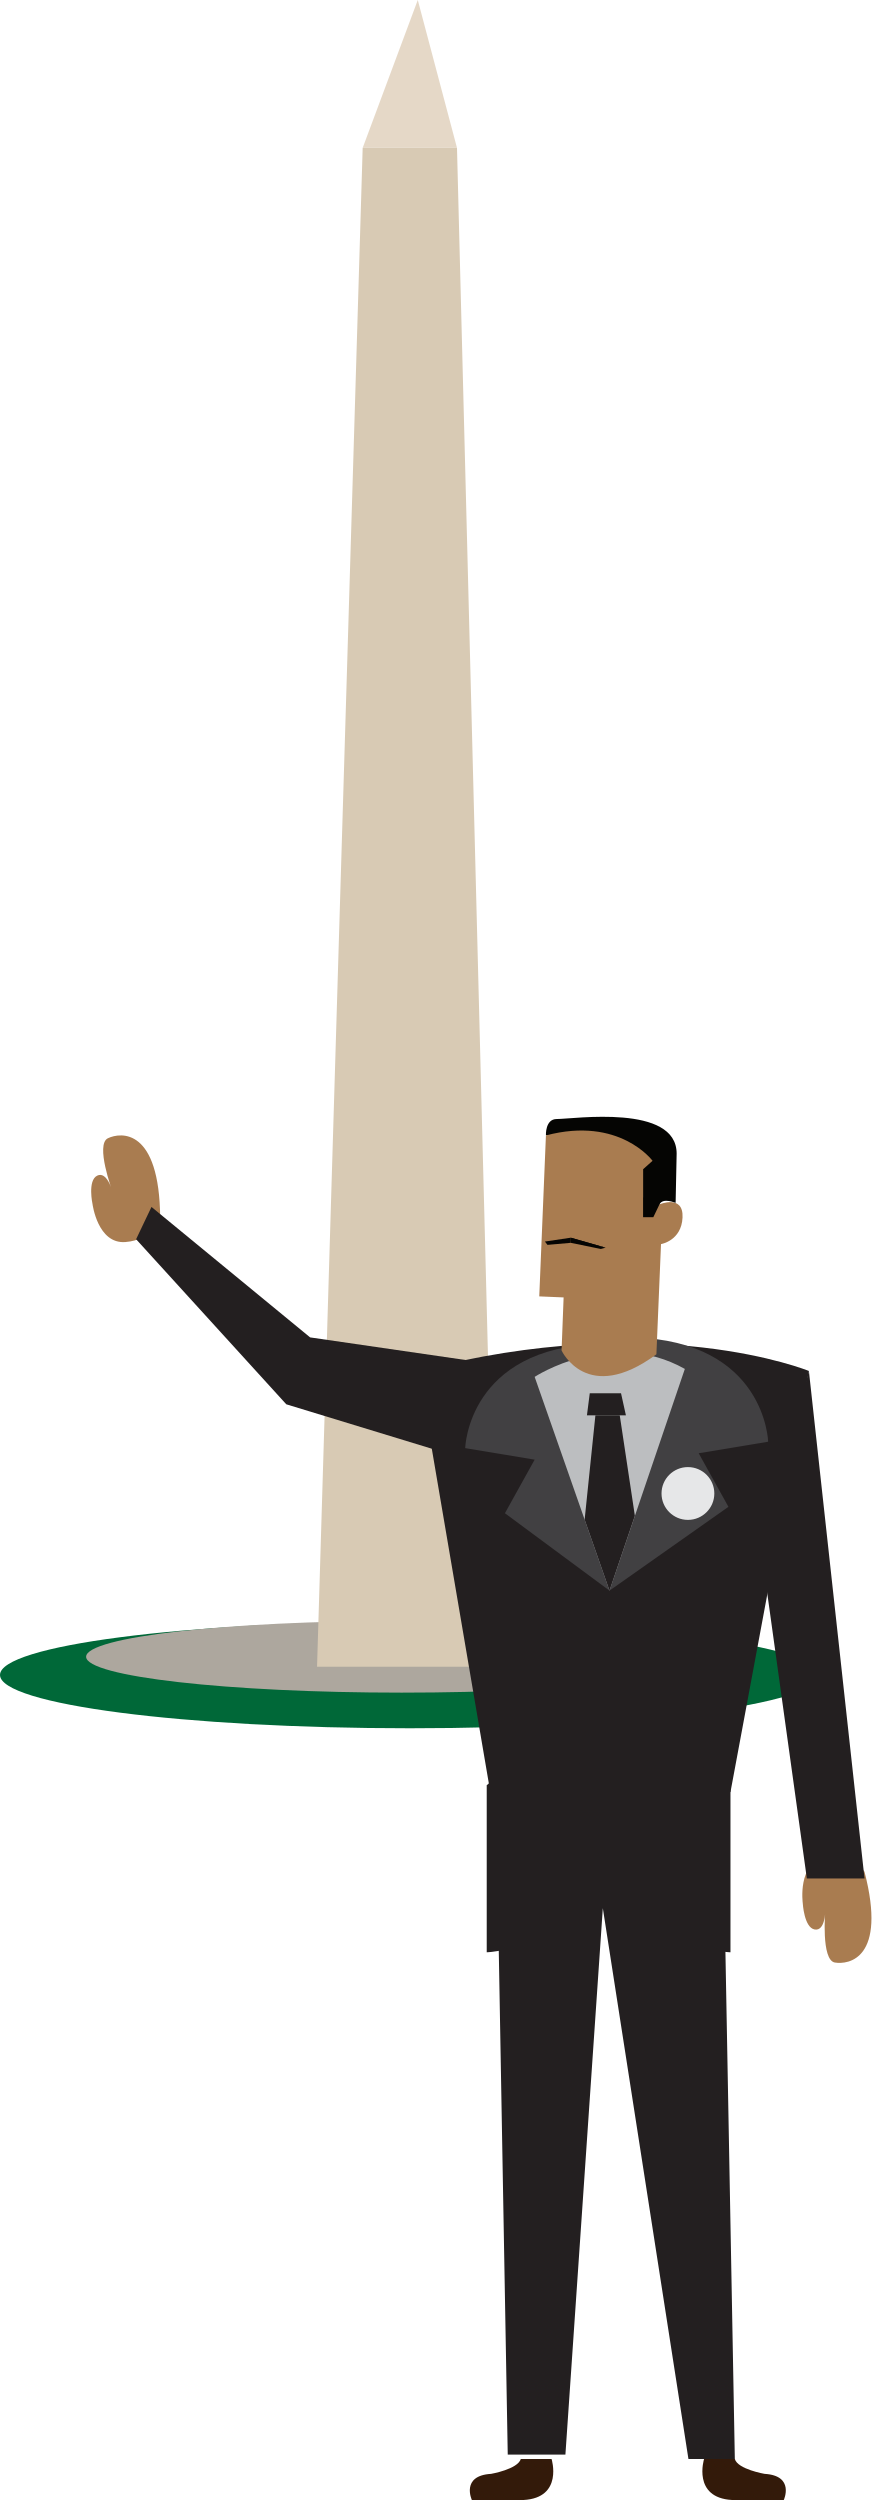
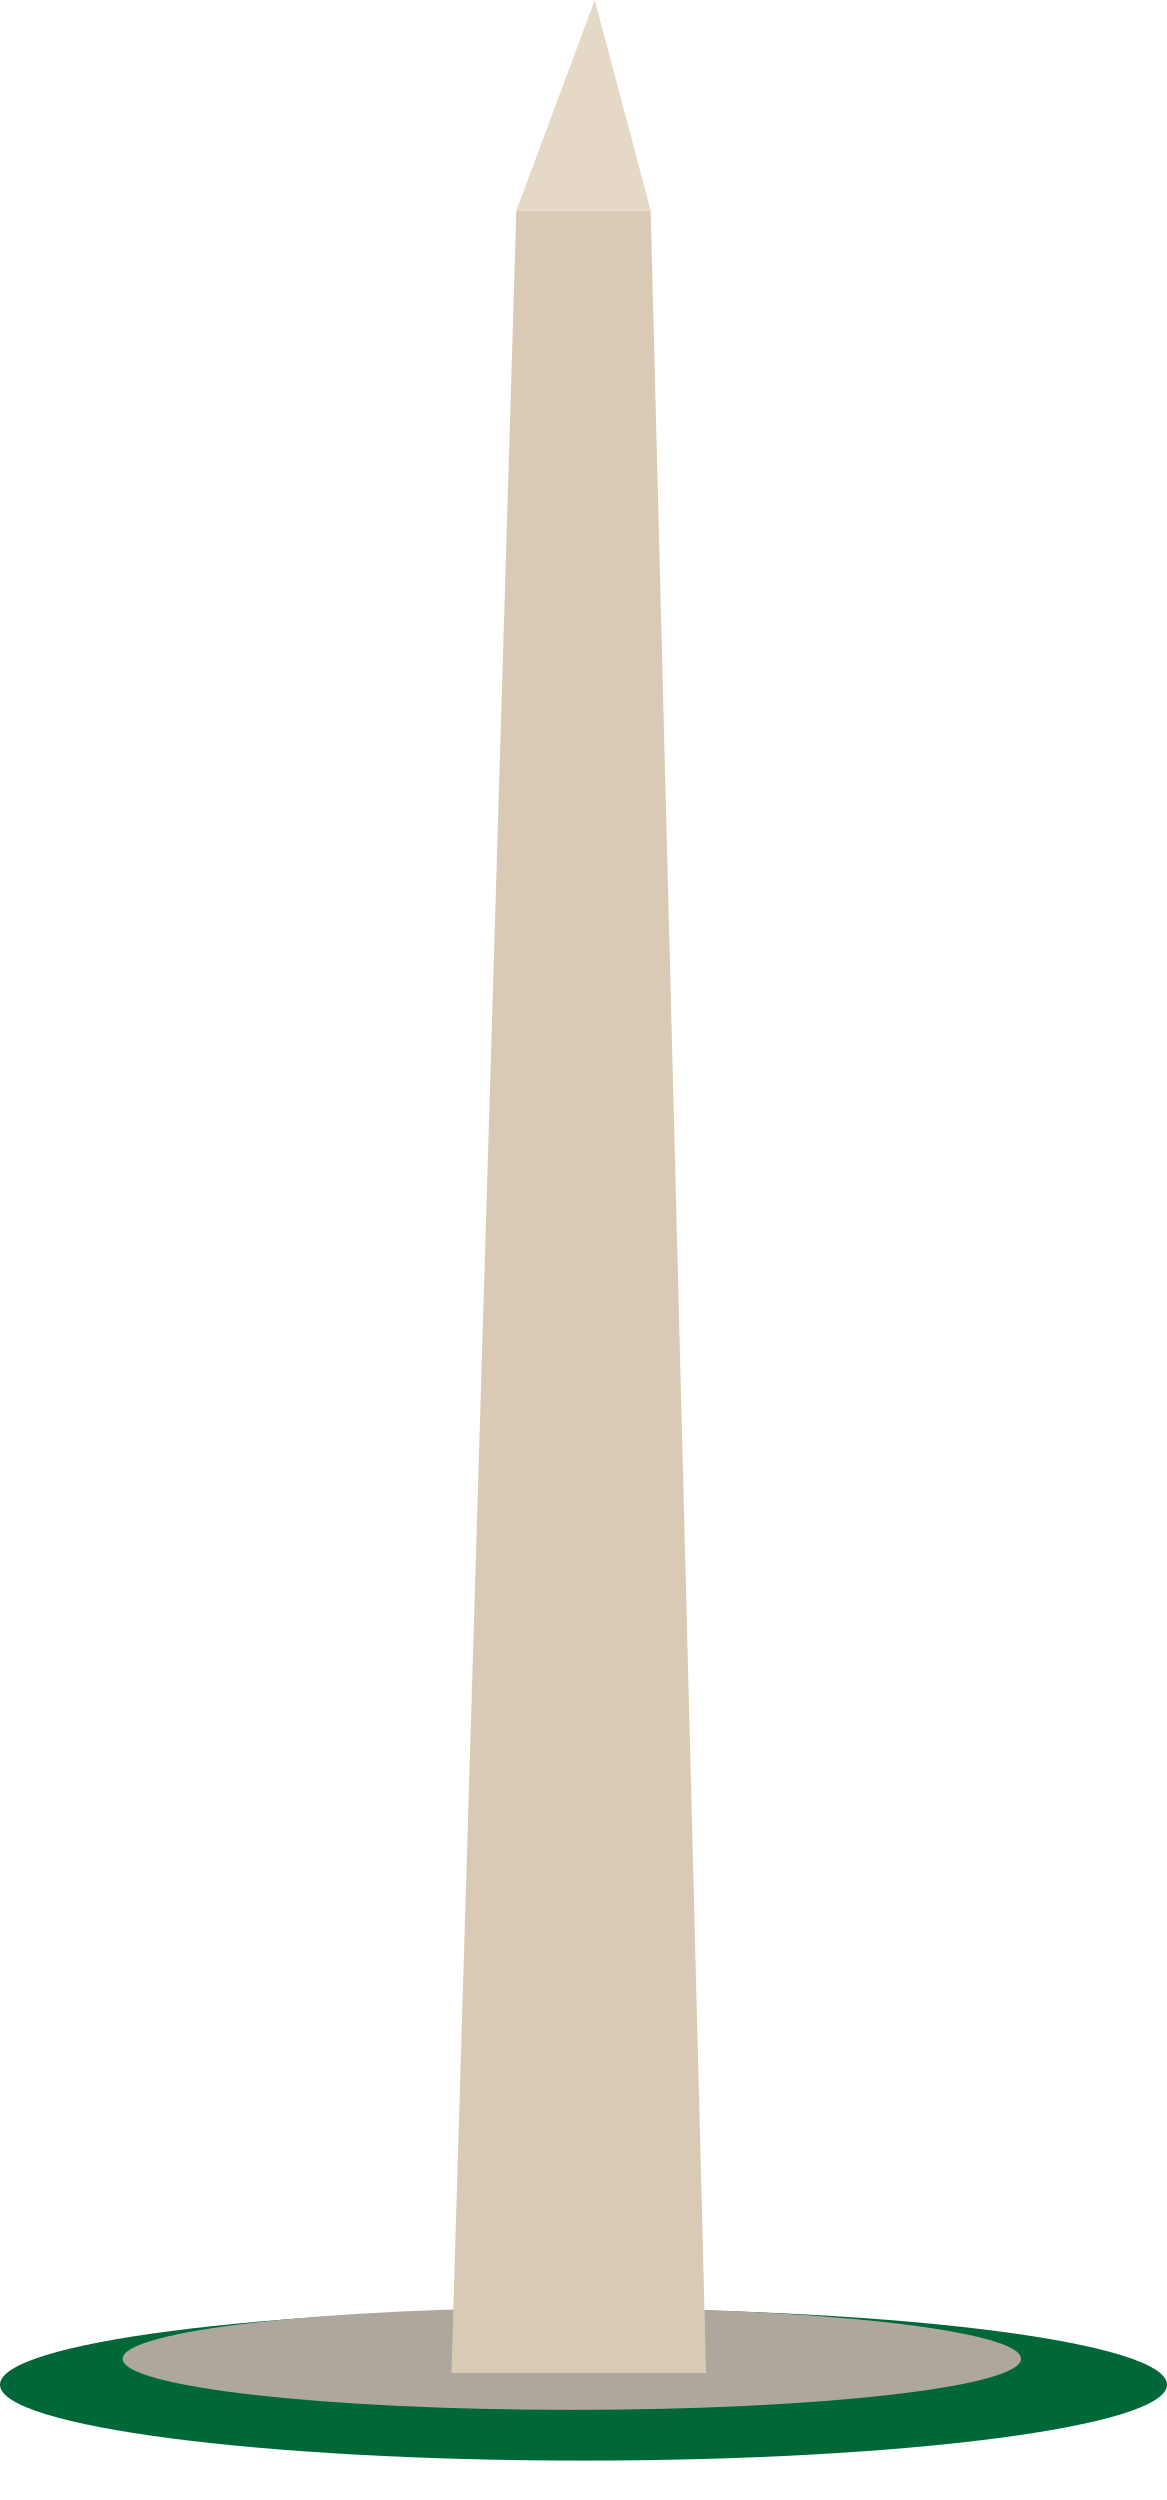
- <svg xmlns="http://www.w3.org/2000/svg" version="1.1" id="Layer_1" x="0px" y="0px" viewBox="0 0 340 975.4" enable-background="new 0 0 340 975.4" xml:space="preserve">
+ <svg xmlns="http://www.w3.org/2000/svg" version="1.1" id="Layer_1" x="0px" y="0px" viewBox="-329 -37.4 319.8 685.1" style="enable-background:new -329 -37.4 319.8 685.1;" xml:space="preserve">
+   <style type="text/css">
+ 	.st0{fill:#006838;}
+ 	.st1{fill:#ADA79E;}
+ 	.st2{fill:#D8CAB4;}
+ 	.st3{fill:#E5D8C7;}
+ </style>
  <g>
-     <ellipse fill="#006838" cx="159.9" cy="653.5" rx="159.9" ry="20.8" />
-     <ellipse fill="#ADA79E" cx="156.7" cy="646.4" rx="123.1" ry="14" />
-     <polygon fill="#D8CAB4" points="123.7,650.3 193.5,650.3 178.3,57.7 141.5,57.7  " />
-     <polygon fill="#E5D8C7" points="141.5,57.7 178.3,57.7 163,0  " />
-   </g>
-   <g>
-     <path fill="#331A0A" d="M286.7,959.4h-12c0,0-4.7,15.1,10.9,16h20.2c0,0,4.4-9.5-7.5-10.2C298.3,965.2,287.8,963.4,286.7,959.4z" />
-     <path fill="#331A0A" d="M203.2,959.4h12c0,0,4.7,15.1-10.9,16h-20.2c0,0-4.4-9.5,7.5-10.2C191.6,965.2,202,963.4,203.2,959.4z" />
-     <polygon fill="#231F20" points="281.9,700.5 286.7,959.4 268.6,959.4 235.2,744.5 220.6,957.7 198.1,957.7 193.5,699.2  " />
-     <path fill="#231F20" d="M315.6,534.9c0,0-59.5-24.4-152.3,0l28,164.3c0,0,35.1,2.9,93.7,0L315.6,534.9z" />
-     <path fill="#A97C50" d="M337.3,730.3c8.8,34-6.2,36.3-11.6,35.4c-5.4-1-3.7-20.2-3.7-20.2s0,8.1-4.2,7.3   c-4.1-0.8-4.6-10.3-4.6-10.3s-2.1-15.6,8.5-17.6C332.4,722.6,337.3,730.3,337.3,730.3z" />
-     <polygon fill="#231F20" points="315.6,534.9 337.3,732.9 314.8,732.9 297,604.7  " />
-     <path fill="#A97C50" d="M62.5,475.2c-0.3-35.2-15.4-33.5-20.4-31.1c-5,2.4,1.7,20.5,1.7,20.5s-2.1-7.8-5.9-5.9   c-3.8,1.9-1.8,11.1-1.8,11.1s2,15.6,12.8,14.8S62.5,475.2,62.5,475.2z" />
-     <path fill="#231F20" d="M285,696.5v65.2c0,0-44-0.4-50.2-63.9C234.7,697.8,255.7,671.7,285,696.5z" />
-     <path fill="#231F20" d="M189.9,696.5v65.2c0,0,44-0.4,50.2-63.9C240.1,697.8,219.1,671.7,189.9,696.5z" />
-     <path fill="#414042" d="M237.8,620.6L197,590.4l11.6-20.9l-27.1-4.5c0,0,1-39.3,52.7-40.7L237.8,620.6z" />
-     <path fill="#414042" d="M237.8,620.6l46.4-32.7L272.6,567l27.1-4.5c0,0-1-39.3-52.7-40.7L237.8,620.6z" />
-     <path fill="#BCBEC0" d="M267.2,534.1l-29.4,86.5l-29.2-83.4C208.6,537.2,238.2,517.8,267.2,534.1z" />
-     <polygon fill="#231F20" points="242.3,543.6 230.1,543.6 229,552.2 244.2,552.2  " />
-     <polygon fill="#231F20" points="241.8,552.2 247.7,591.4 237.8,620.6 228.1,592.9 232.3,552.2  " />
-     <path fill="#A97C50" d="M213,443l-2.6,62.8l9.5,0.4l-0.8,20.7c0,0,9.9,21.5,37,1.5l1.8-43c0,0,8-1.3,8.4-10.4c0.4-9.1-9-5.1-9-5.1   l1-25.1L213,443z" />
-     <polygon fill="#231F20" points="186.3,531.3 121,521.8 59.1,470.9 53.1,483.5 111.7,547.9 173.6,566.8  " />
-     <circle fill="#E6E7E8" cx="268.4" cy="582.7" r="10.3" />
-     <path fill="#050503" d="M257.3,469.9l-2.4,5h-4v-18.7c0,0-7.7-13.2-37.9-13.3c0,0-0.3-6.3,4.2-6.3c6.6,0,46.8-6,46.8,13.5   l-0.4,19.2C263.6,469.4,258.7,467.1,257.3,469.9z" />
-     <path fill="#A97C50" d="M250.9,467.2v-11l3.7-3.3c0,0-12.9-17.5-41.6-9.9" />
-     <g>
-       <polygon fill="#050503" points="222.7,482.9 222.7,484.1 236.3,486.8   " />
-       <polygon fill="#050503" points="222.7,482.9 222.7,484.9 234.4,487.3 236.3,486.8   " />
-       <polygon fill="#050503" points="222.7,482.9 212.6,484.4 213.6,485.7 222.7,484.9   " />
-     </g>
+     <ellipse class="st0" cx="-169.1" cy="616.1" rx="159.9" ry="20.8" />
+     <ellipse class="st1" cx="-172.3" cy="609" rx="123.1" ry="14" />
+     <polygon class="st2" points="-205.3,612.9 -135.5,612.9 -150.7,20.3 -187.5,20.3  " />
+     <polygon class="st3" points="-187.5,20.3 -150.7,20.3 -166,-37.4  " />
  </g>
</svg>
